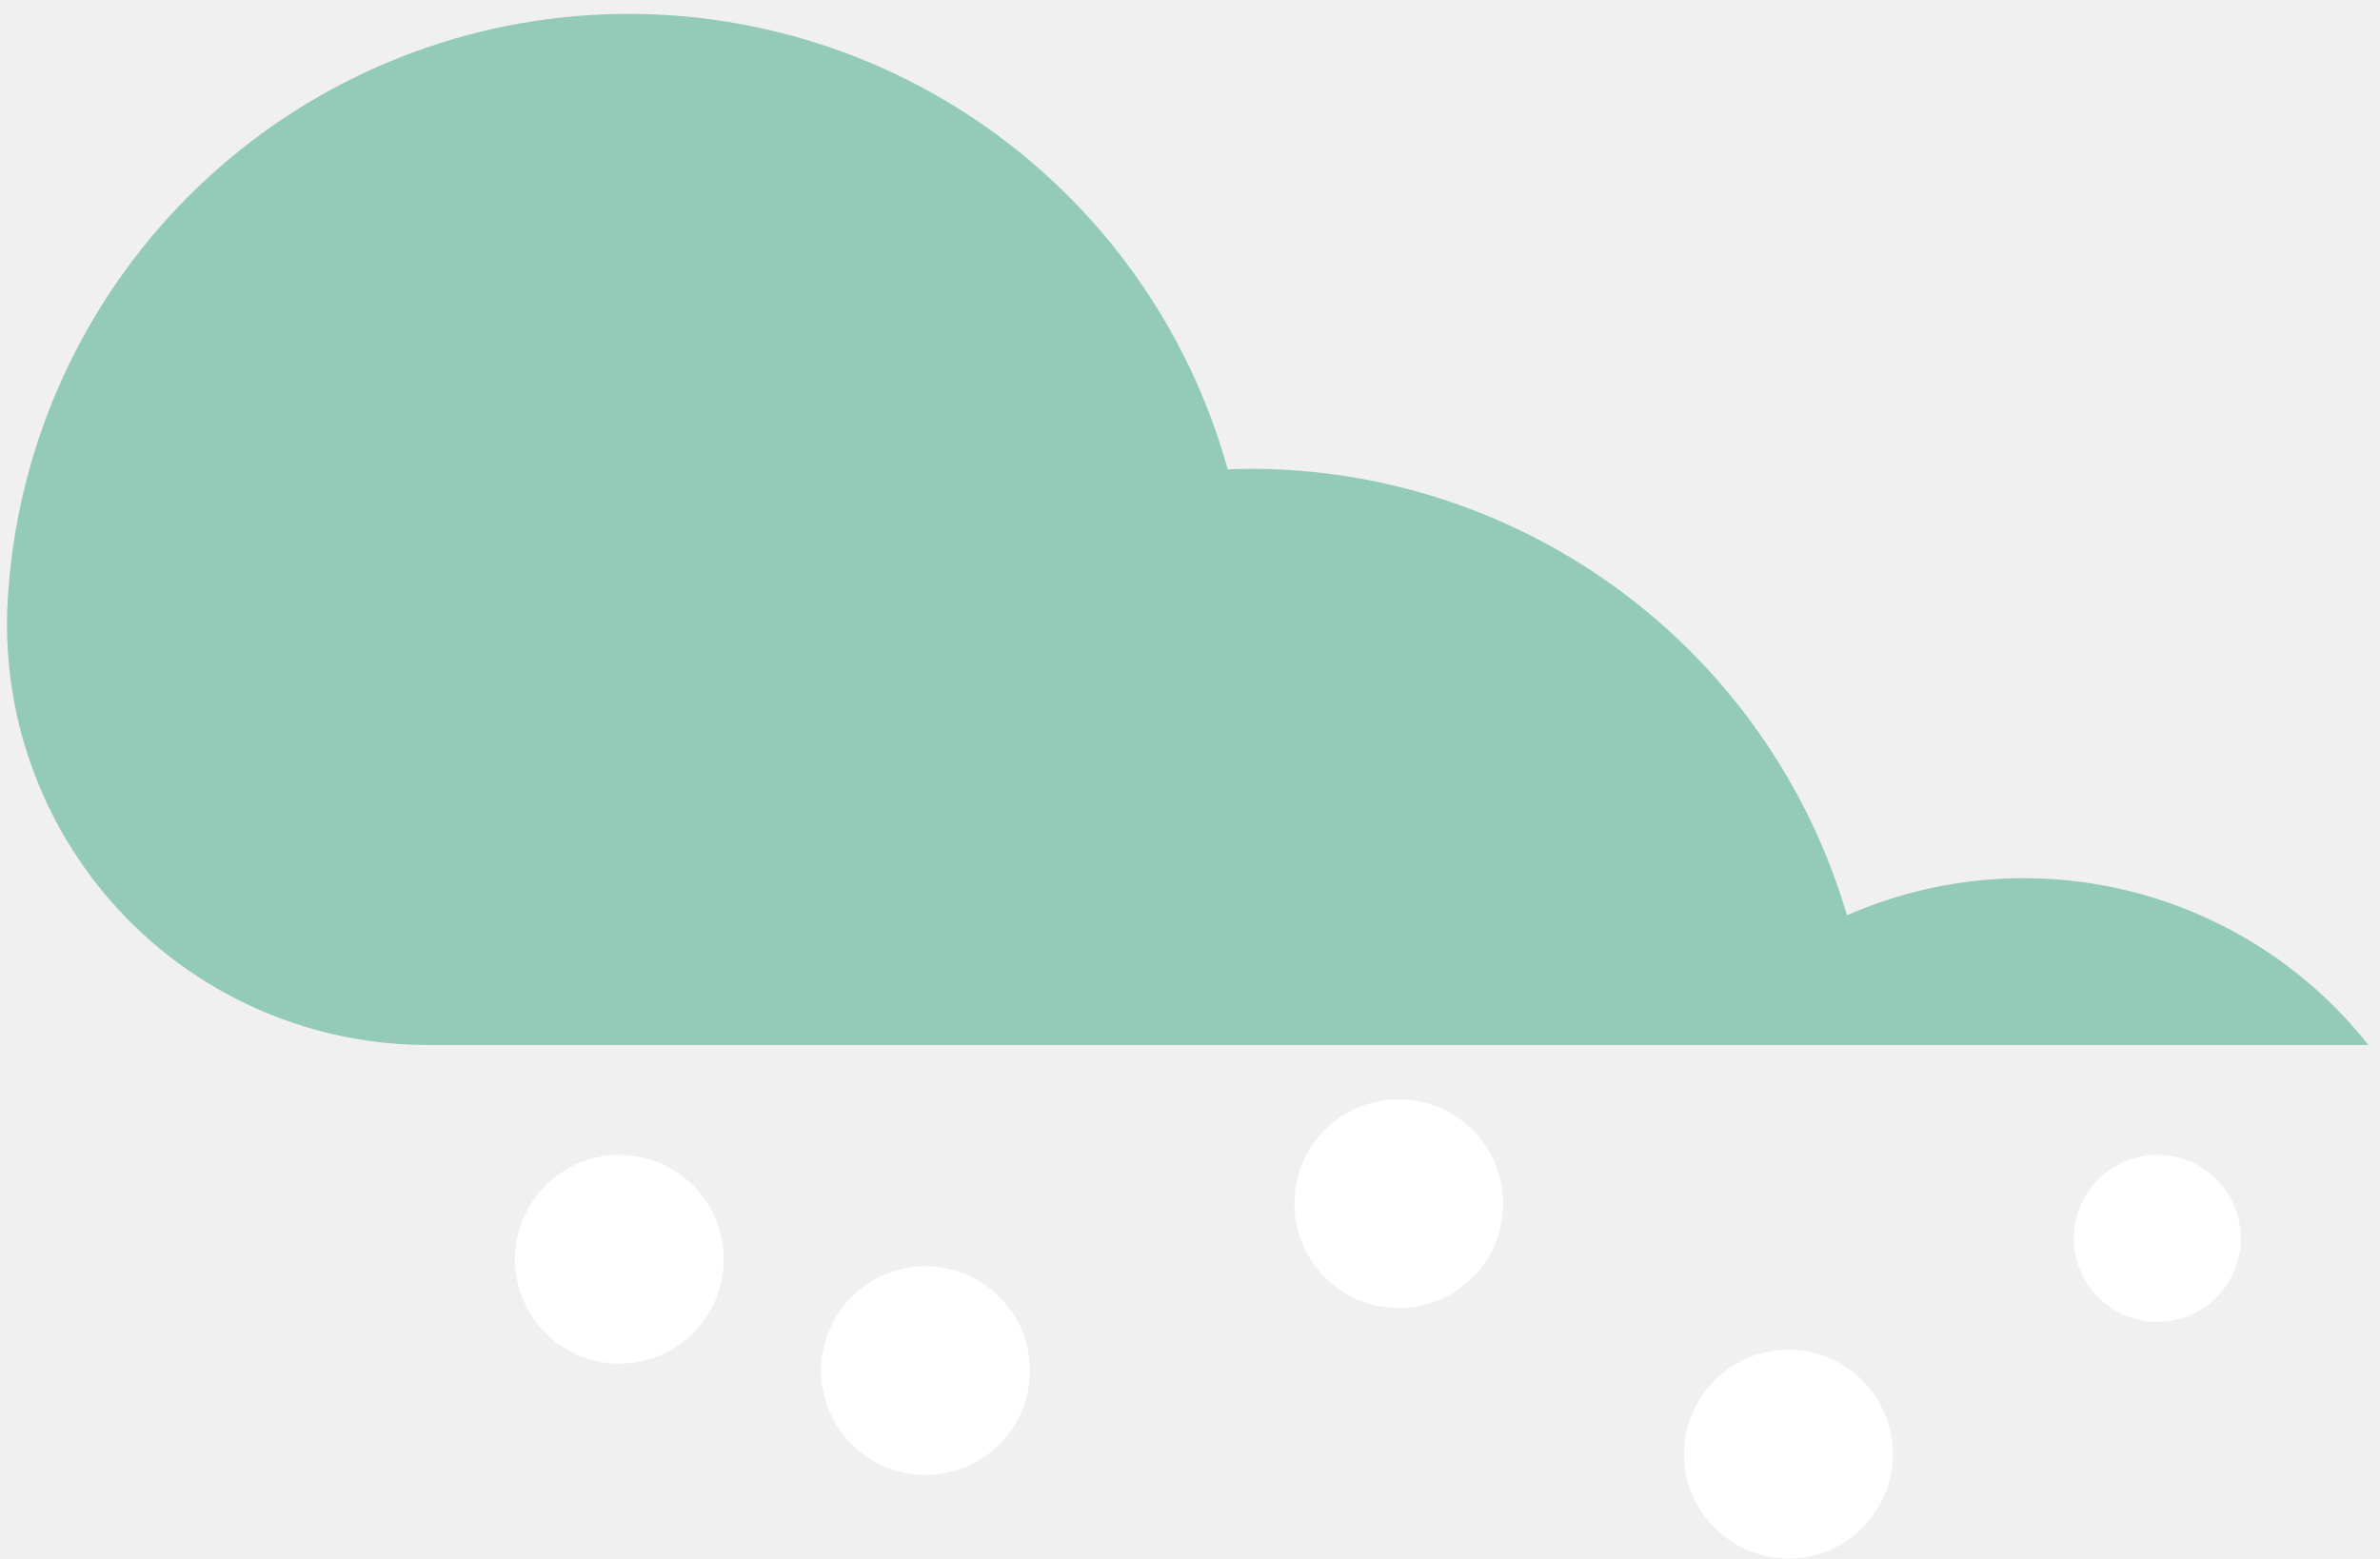
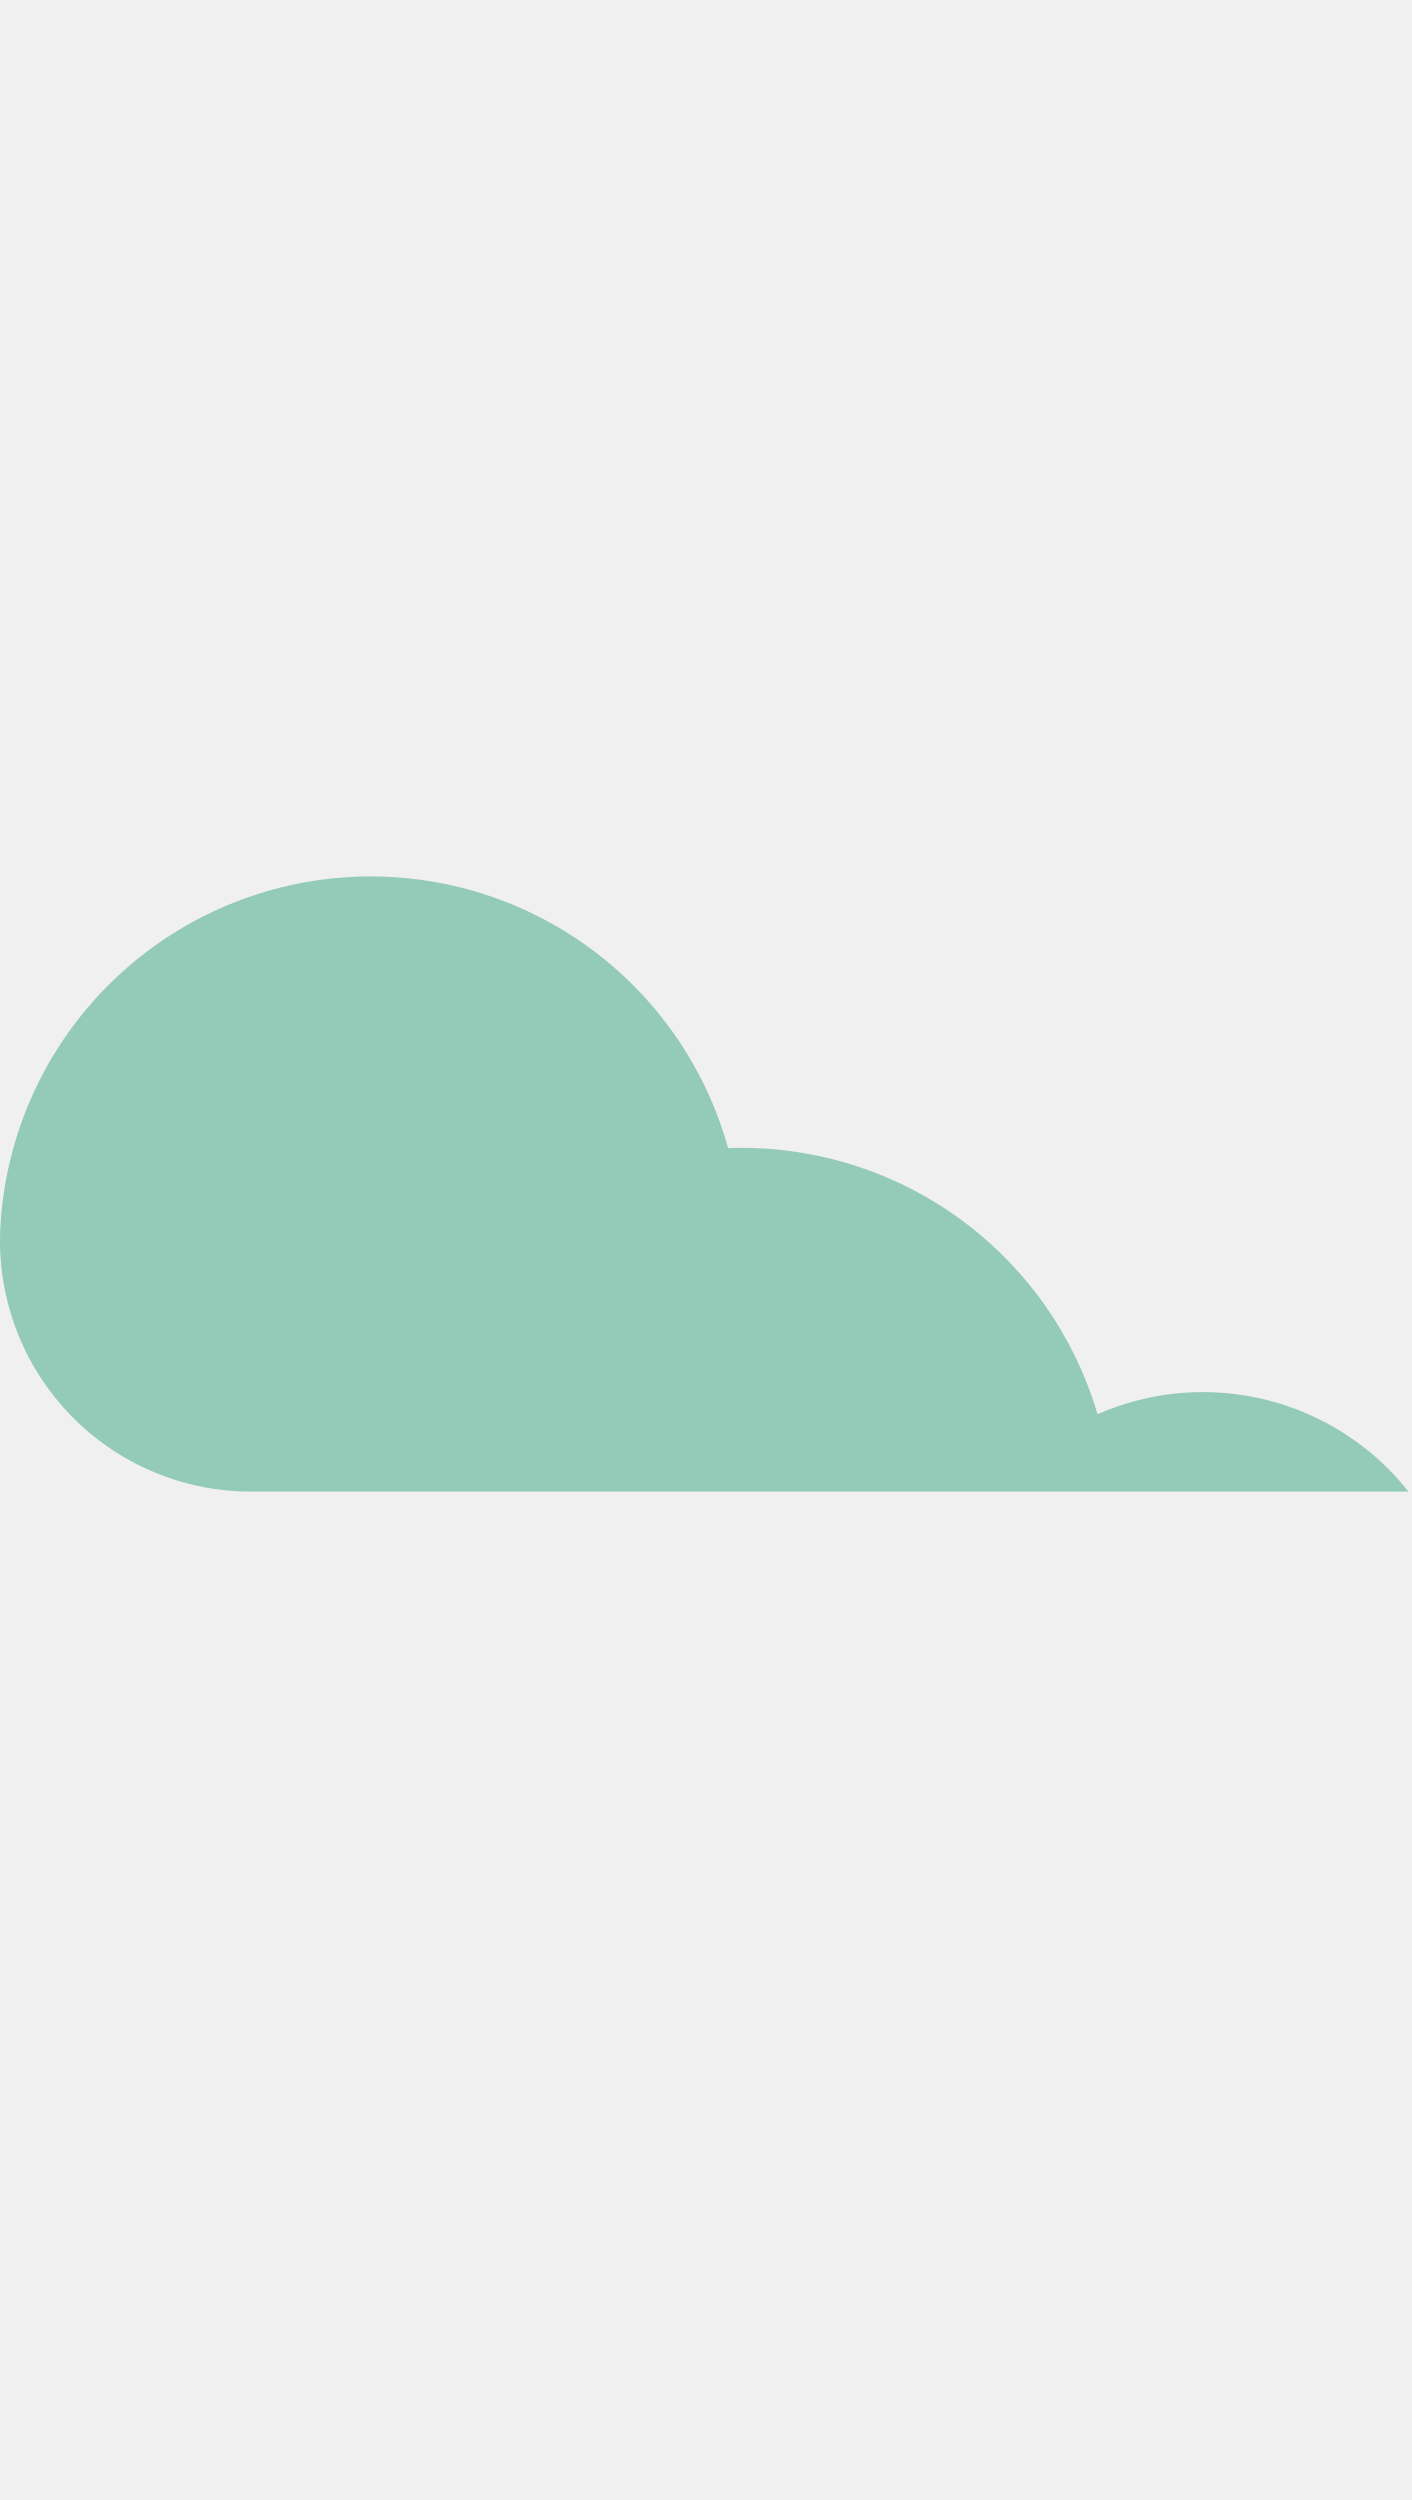
- <svg xmlns="http://www.w3.org/2000/svg" width="171" height="112" viewBox="0 0 171 112" fill="none">
-   <path d="M0.553 43.151C1.151 32.58 5.484 22.565 12.779 14.891C20.075 7.217 29.858 2.384 40.385 1.253C50.913 0.122 61.5 2.766 70.259 8.715C79.018 14.663 85.38 23.529 88.21 33.732C88.751 33.712 89.292 33.691 89.838 33.691C99.49 33.692 108.882 36.819 116.61 42.604C124.337 48.388 129.983 56.519 132.704 65.779C139.1 62.969 146.248 62.359 153.028 64.046C159.807 65.732 165.836 69.619 170.17 75.099H30.808C26.742 75.11 22.716 74.301 18.97 72.72C15.225 71.139 11.836 68.818 9.009 65.897C6.181 62.976 3.972 59.514 2.514 55.719C1.055 51.924 0.378 47.873 0.522 43.81C0.531 43.591 0.541 43.371 0.553 43.151Z" fill="#94CAB8" />
-   <path d="M155 95C158.314 95 161 92.314 161 89C161 85.686 158.314 83 155 83C151.686 83 149 85.686 149 89C149 92.314 151.686 95 155 95Z" fill="white" />
-   <path d="M128.5 112C132.642 112 136 108.642 136 104.5C136 100.358 132.642 97 128.5 97C124.358 97 121 100.358 121 104.5C121 108.642 124.358 112 128.5 112Z" fill="white" />
-   <path d="M66.5 106C70.642 106 74 102.642 74 98.5C74 94.358 70.642 91 66.5 91C62.358 91 59 94.358 59 98.5C59 102.642 62.358 106 66.5 106Z" fill="white" />
-   <path d="M100.5 94C104.642 94 108 90.642 108 86.5C108 82.358 104.642 79 100.5 79C96.358 79 93 82.358 93 86.5C93 90.642 96.358 94 100.5 94Z" fill="white" />
-   <path d="M44.5 98C48.642 98 52 94.642 52 90.5C52 86.358 48.642 83 44.5 83C40.358 83 37 86.358 37 90.5C37 94.642 40.358 98 44.5 98Z" fill="white" />
+ <svg xmlns="http://www.w3.org/2000/svg" width="70" height="124" viewBox="0 0 170 124" fill="none">
+   <g id="Logo">
+     <path id="snowLogo5" d="M146.497 89.003C148.706 89.003 150.497 87.212 150.497 85.003C150.497 82.794 148.706 81.003 146.497 81.003C144.288 81.003 142.497 82.794 142.497 85.003C142.497 87.212 144.288 89.003 146.497 89.003Z" fill="white" />
+     <path id="snowLogo4" d="M104.997 89C109.139 89 112.497 85.642 112.497 81.5C112.497 77.358 109.139 74 104.997 74C100.855 74 97.497 77.358 97.497 81.5C97.497 85.642 100.855 89 104.997 89Z" fill="white" />
+     <path id="snowLogo3" d="M42.997 89C47.139 89 50.497 85.642 50.497 81.5C50.497 77.358 47.139 74 42.997 74C38.855 74 35.497 77.358 35.497 81.5C35.497 85.642 38.855 89 42.997 89Z" fill="white" />
+     <path id="snowLogo2" d="M76.997 89C81.139 89 84.497 85.642 84.497 81.5C84.497 77.358 81.139 74 76.997 74C72.855 74 69.497 77.358 69.497 81.5C69.497 85.642 72.855 89 76.997 89Z" fill="white" />
+     <path id="snowLogo1" d="M27.5 85C31.642 85 35 81.642 35 77.5C35 73.358 31.642 70 27.5 70C23.358 70 20 73.358 20 77.5C20 81.642 23.358 85 27.5 85Z" fill="white" />
+     <path id="Vector" d="M0.05 59.154C0.648 48.583 4.981 38.568 12.276 30.894C19.572 23.22 29.355 18.387 39.882 17.256C50.41 16.125 60.997 18.769 69.756 24.717C78.515 30.666 84.877 39.532 87.707 49.735C88.248 49.715 88.789 49.694 89.335 49.694C98.987 49.695 108.379 52.822 116.107 58.607C123.834 64.391 129.48 72.522 132.201 81.782C138.597 78.972 145.745 78.362 152.525 80.049C159.304 81.735 165.333 85.622 169.667 91.102H30.305C26.239 91.113 22.213 90.304 18.467 88.723C14.722 87.142 11.333 84.821 8.506 81.9C5.678 78.979 3.469 75.517 2.011 71.722C0.552 67.927 -0.125 63.876 0.019 59.813C0.028 59.594 0.038 59.374 0.05 59.154Z" fill="#94CAB8" />
+   </g>
</svg>
